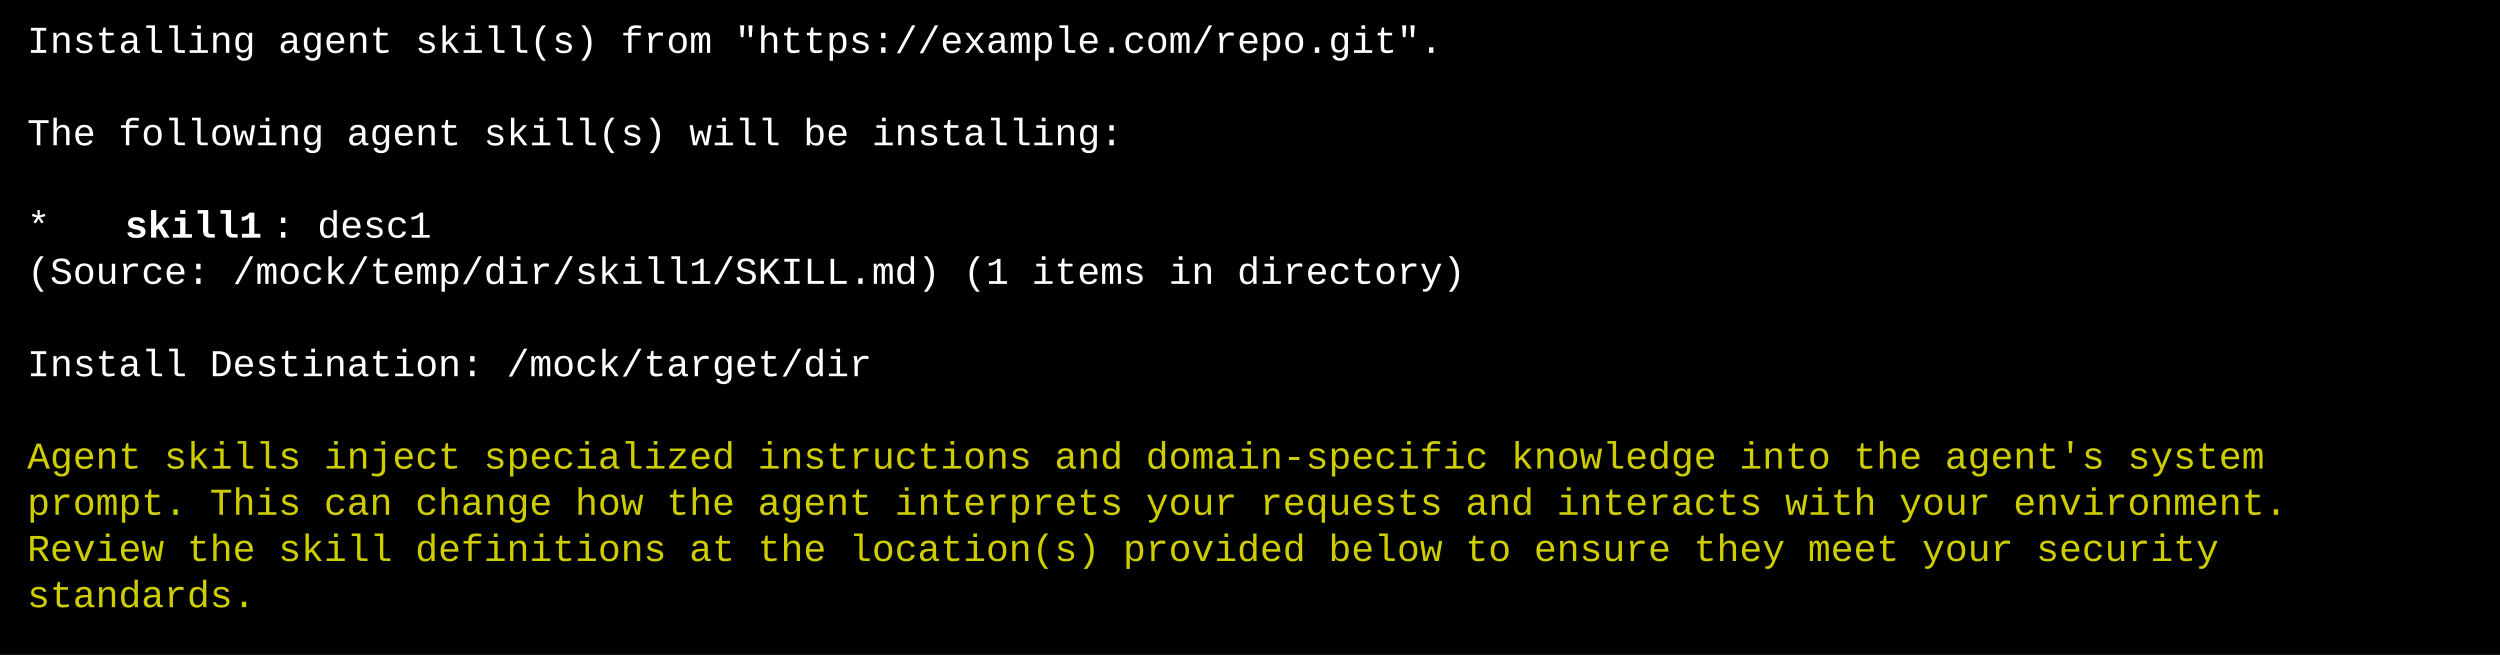
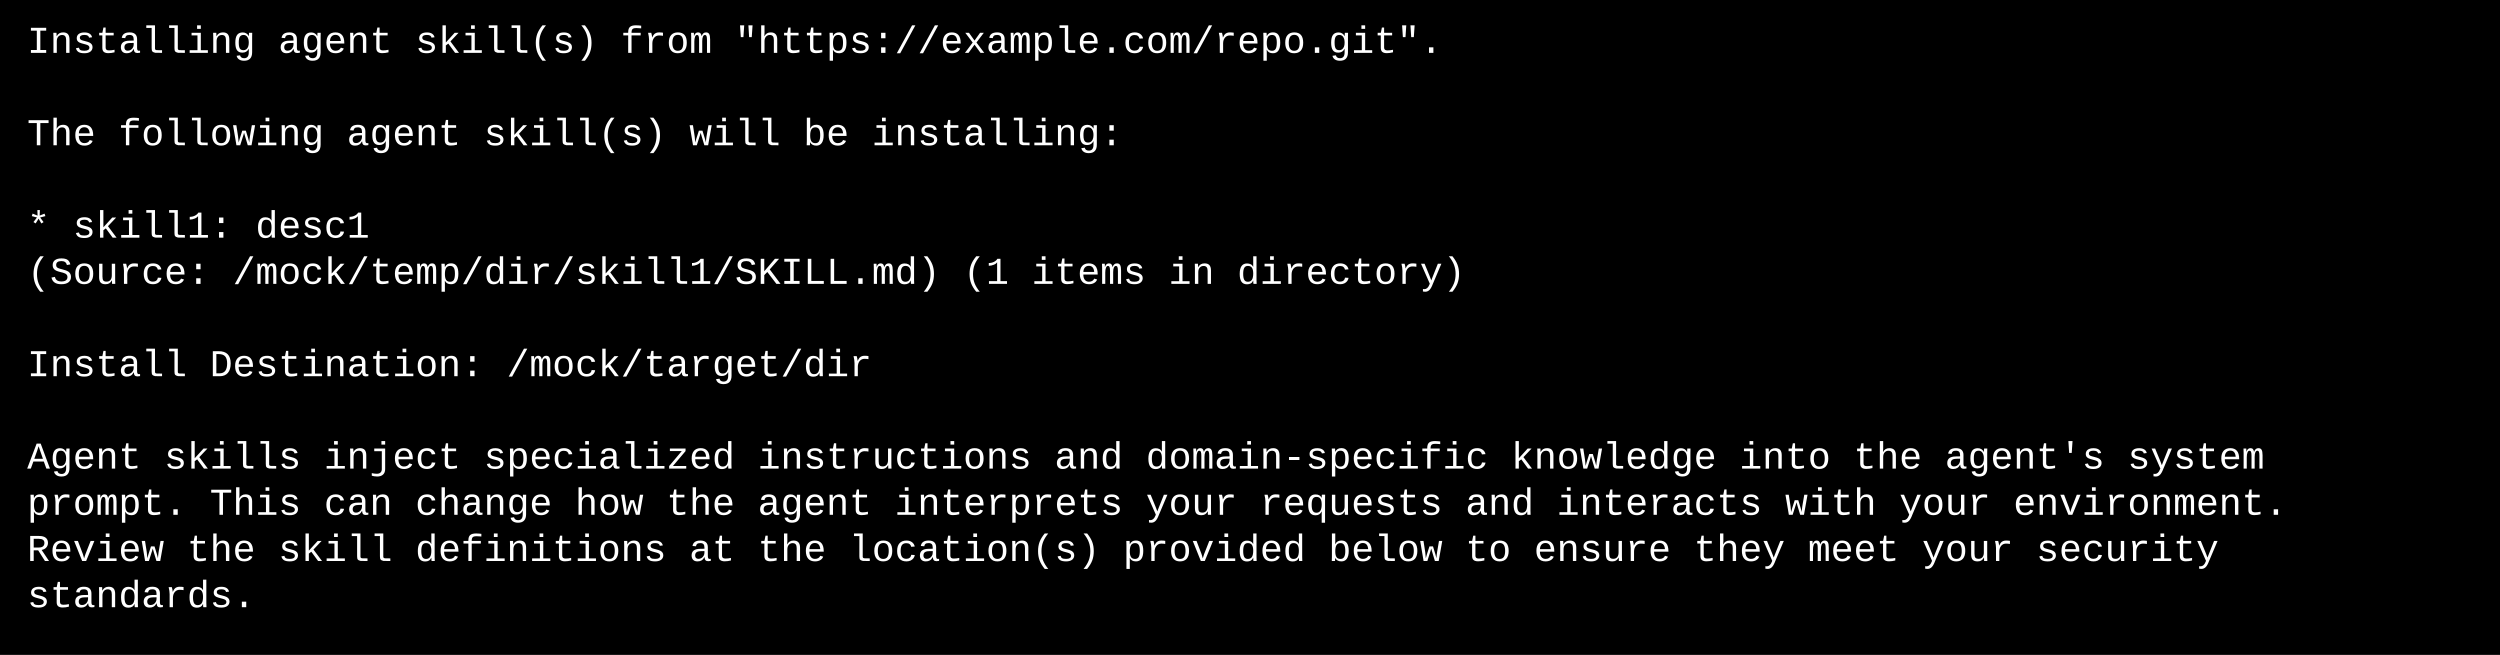
<svg xmlns="http://www.w3.org/2000/svg" width="920" height="241" viewBox="0 0 920 241">
  <style>
    text { font-family: Consolas, "Courier New", monospace; font-size: 14px; dominant-baseline: text-before-edge; white-space: pre; }
  </style>
  <rect width="920" height="241" fill="#000000" />
  <g transform="translate(10, 10)">
    <text x="0" y="2" fill="#ffffff" textLength="900" lengthAdjust="spacingAndGlyphs">Installing agent skill(s) from "https://example.com/repo.git".                                      </text>
    <text x="0" y="36" fill="#ffffff" textLength="900" lengthAdjust="spacingAndGlyphs">The following agent skill(s) will be installing:                                                    </text>
-     <text x="0" y="70" fill="#ffffff" textLength="36" lengthAdjust="spacingAndGlyphs">  * </text>
-     <text x="36" y="70" fill="#ffffff" textLength="54" lengthAdjust="spacingAndGlyphs" font-weight="bold">skill1</text>
-     <text x="90" y="70" fill="#ffffff" textLength="810" lengthAdjust="spacingAndGlyphs">: desc1                                                                                   </text>
+     <text x="0" y="70" fill="#ffffff" textLength="900" lengthAdjust="spacingAndGlyphs">  * skill1: desc1                                                                                   </text>
    <text x="0" y="87" fill="#ffffff" textLength="900" lengthAdjust="spacingAndGlyphs">    (Source: /mock/temp/dir/skill1/SKILL.md) (1 items in directory)                                 </text>
    <text x="0" y="121" fill="#ffffff" textLength="900" lengthAdjust="spacingAndGlyphs">Install Destination: /mock/target/dir                                                               </text>
-     <text x="0" y="155" fill="#cdcd00" textLength="882" lengthAdjust="spacingAndGlyphs">Agent skills inject specialized instructions and domain-specific knowledge into the agent's system</text>
-     <text x="0" y="172" fill="#cdcd00" textLength="891" lengthAdjust="spacingAndGlyphs">prompt. This can change how the agent interprets your requests and interacts with your environment.</text>
-     <text x="0" y="189" fill="#cdcd00" textLength="864" lengthAdjust="spacingAndGlyphs">Review the skill definitions at the location(s) provided below to ensure they meet your security</text>
-     <text x="0" y="206" fill="#cdcd00" textLength="90" lengthAdjust="spacingAndGlyphs">standards.</text>
+     <text x="0" y="155" fill="#ffffff" textLength="900" lengthAdjust="spacingAndGlyphs">Agent skills inject specialized instructions and domain-specific knowledge into the agent's system  </text>
+     <text x="0" y="172" fill="#ffffff" textLength="900" lengthAdjust="spacingAndGlyphs">prompt. This can change how the agent interprets your requests and interacts with your environment. </text>
+     <text x="0" y="189" fill="#ffffff" textLength="900" lengthAdjust="spacingAndGlyphs">Review the skill definitions at the location(s) provided below to ensure they meet your security    </text>
+     <text x="0" y="206" fill="#ffffff" textLength="900" lengthAdjust="spacingAndGlyphs">standards.                                                                                          </text>
  </g>
</svg>
